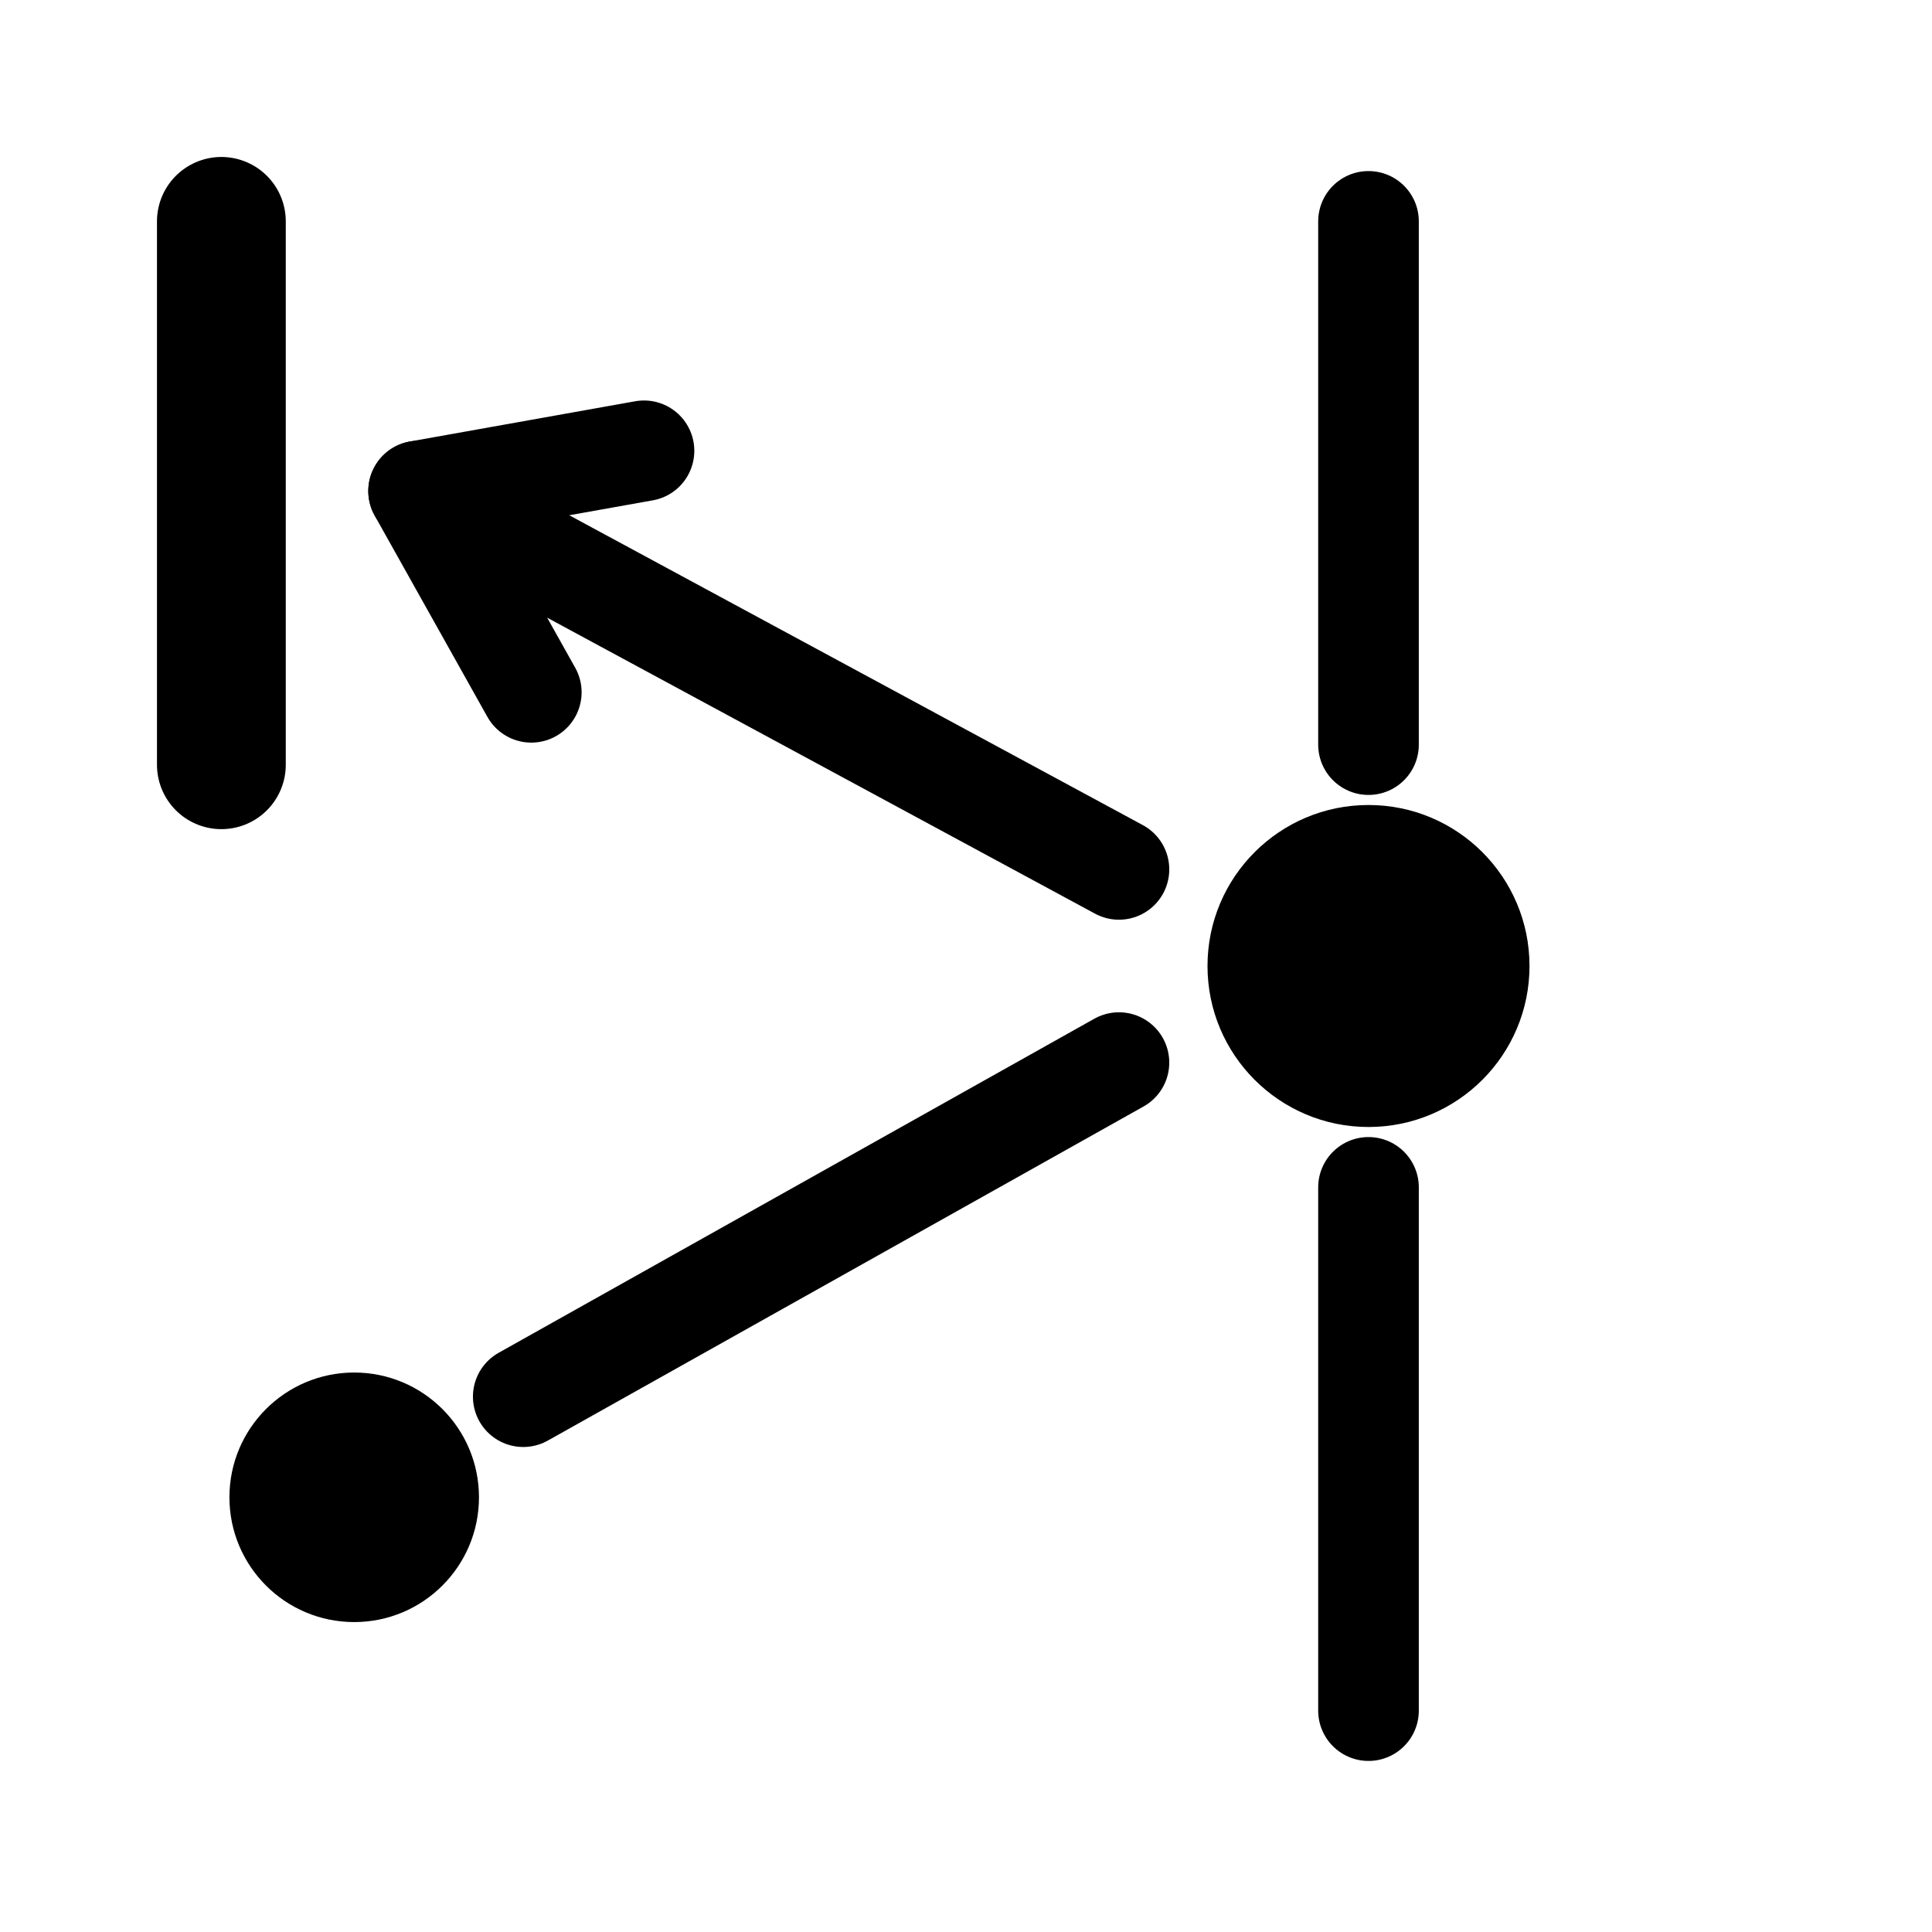
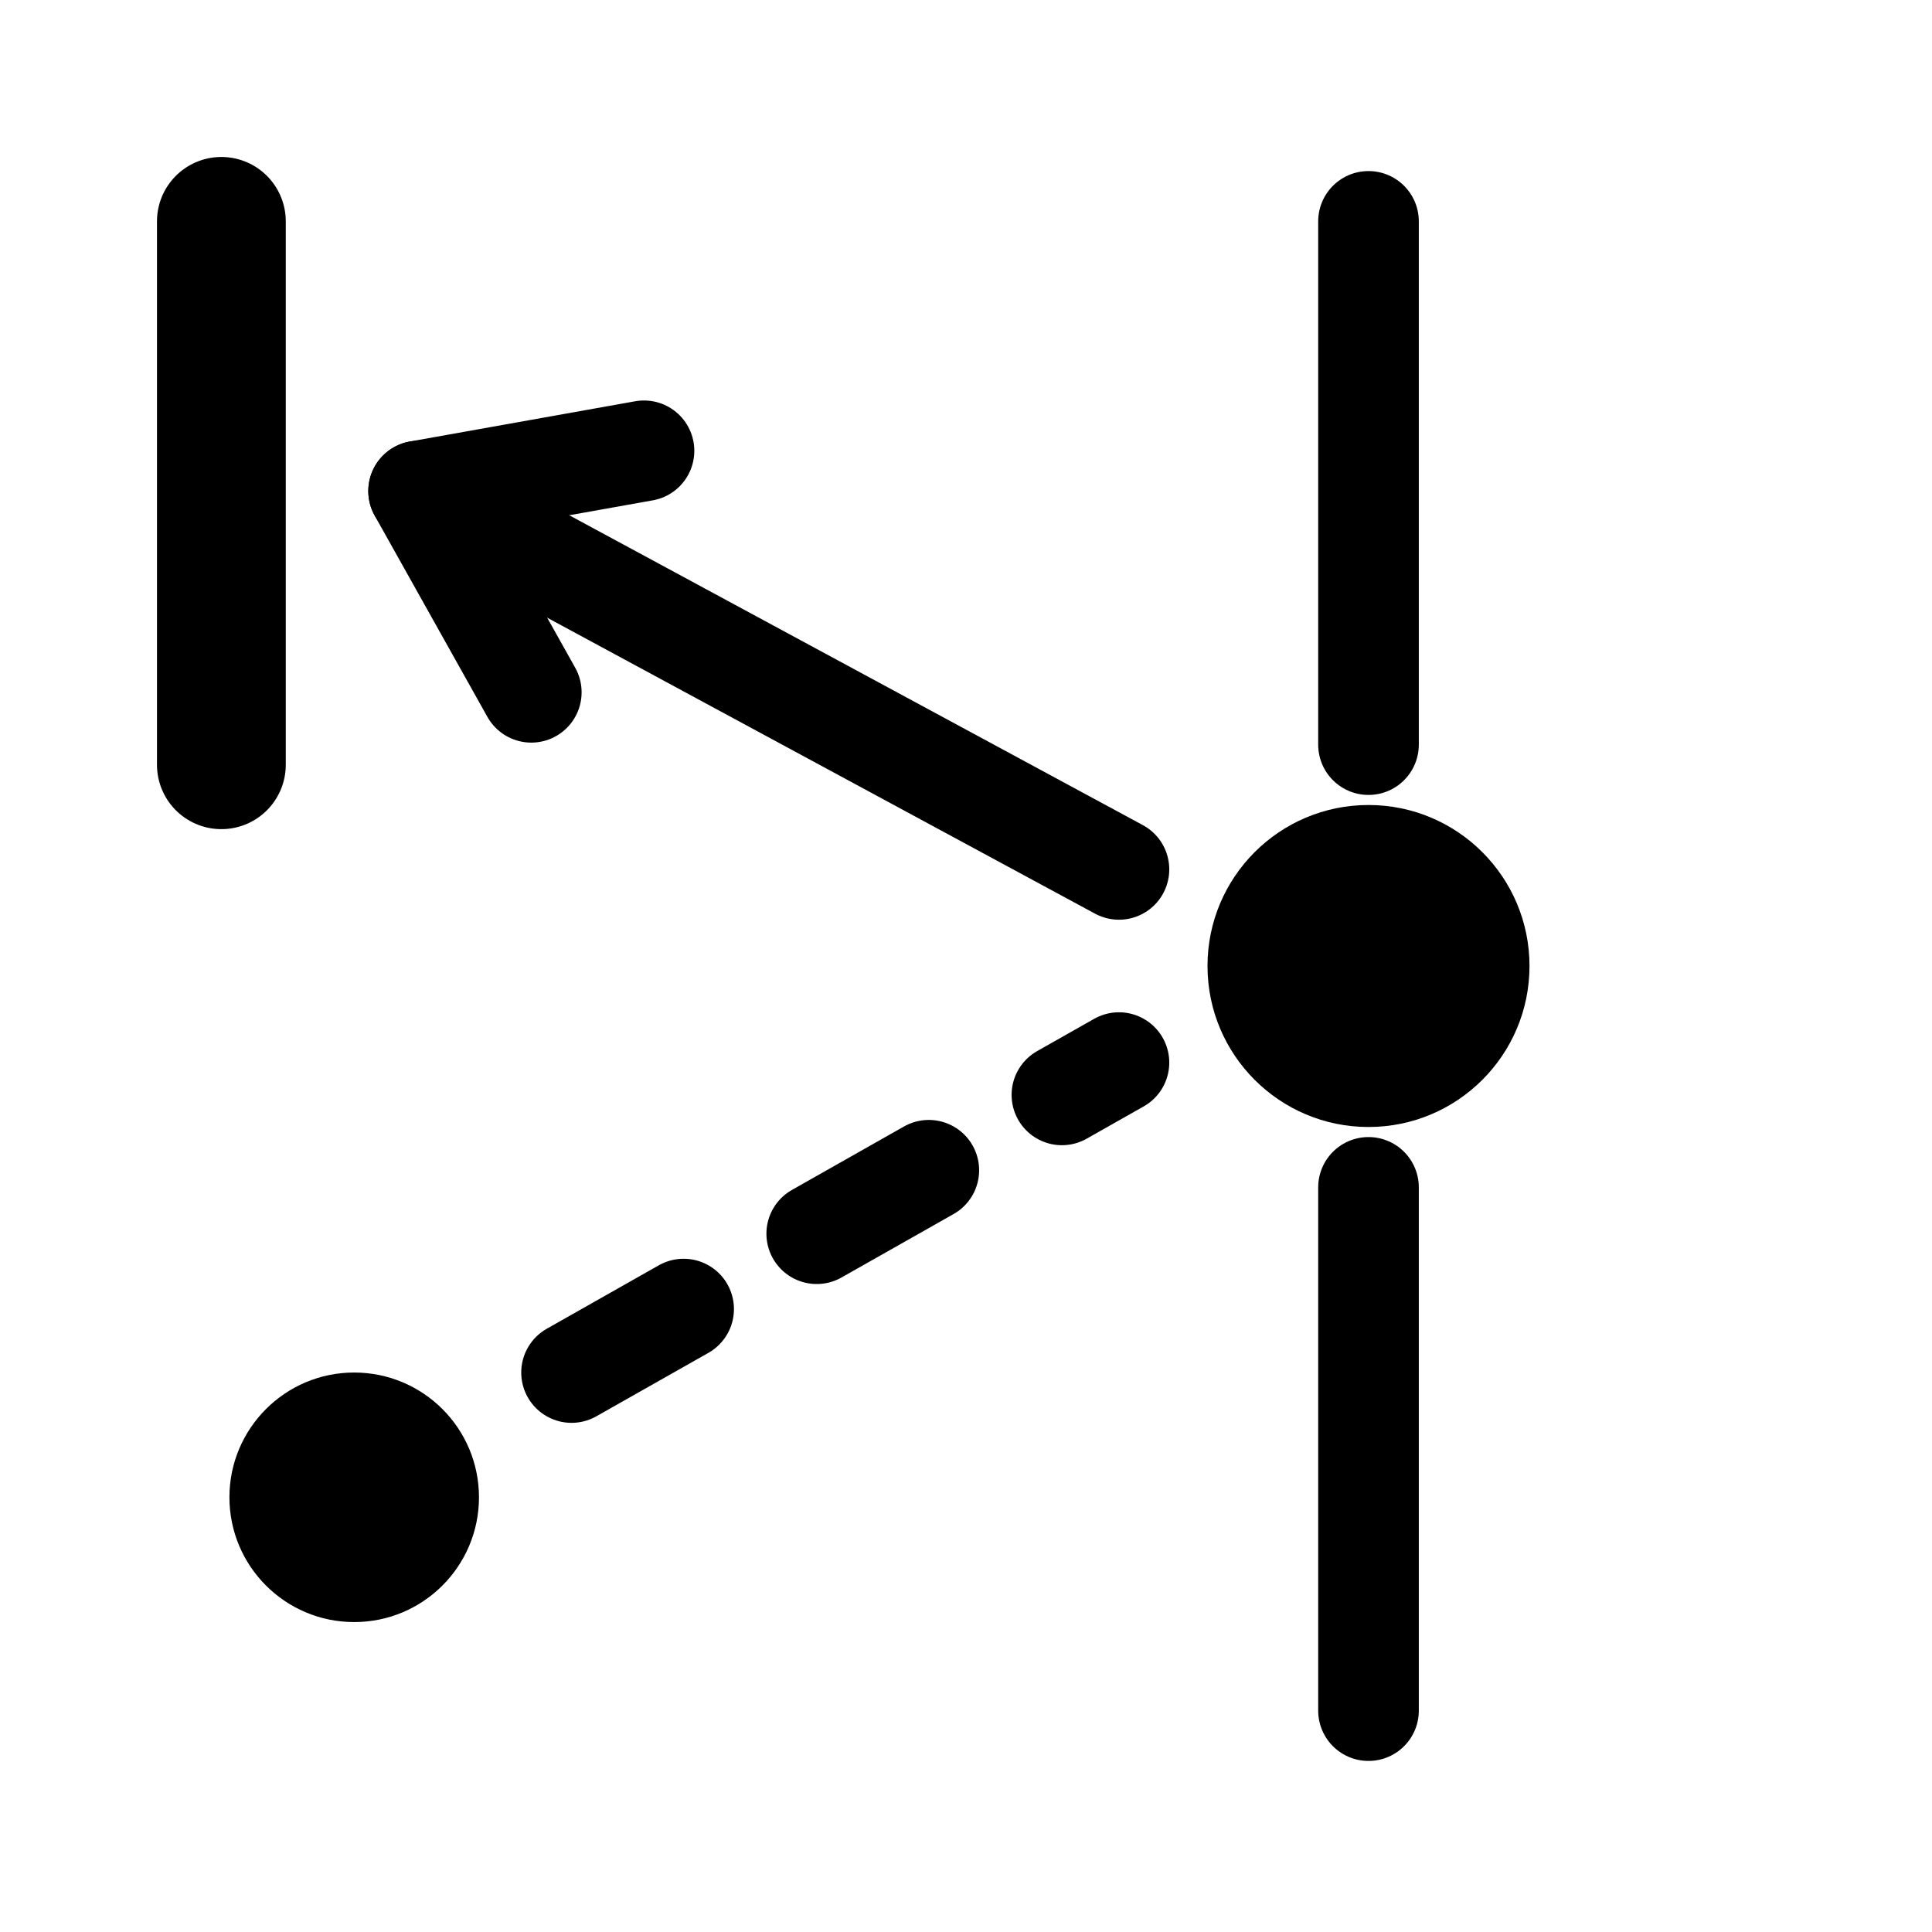
<svg xmlns="http://www.w3.org/2000/svg" width="24" height="24" viewBox="0 0 24 24" fill="none">
  <g stroke="black" stroke-width="1.25" stroke-linecap="round" stroke-linejoin="round">
    <path d="M17 2.75V9.25" />
    <path d="M17 14.75V21.25" />
    <circle cx="17" cy="12" r="2" fill="black" stroke="none" />
    <circle cx="4.4" cy="18.6" r="1.55" fill="black" stroke="none" />
-     <path d="M6.5 17.35L13.9 13.2" />
+     <path d="M7.1 17.05L13.9 13.2" stroke-dasharray="1.6 1.9" />
    <path d="M13.9 10.8L5.2 6.1" />
    <path d="M8 5.6L5.2 6.1L6.6 8.6" />
    <path d="M2.75 2.75V9.5" stroke-width="1.6" />
  </g>
</svg>
